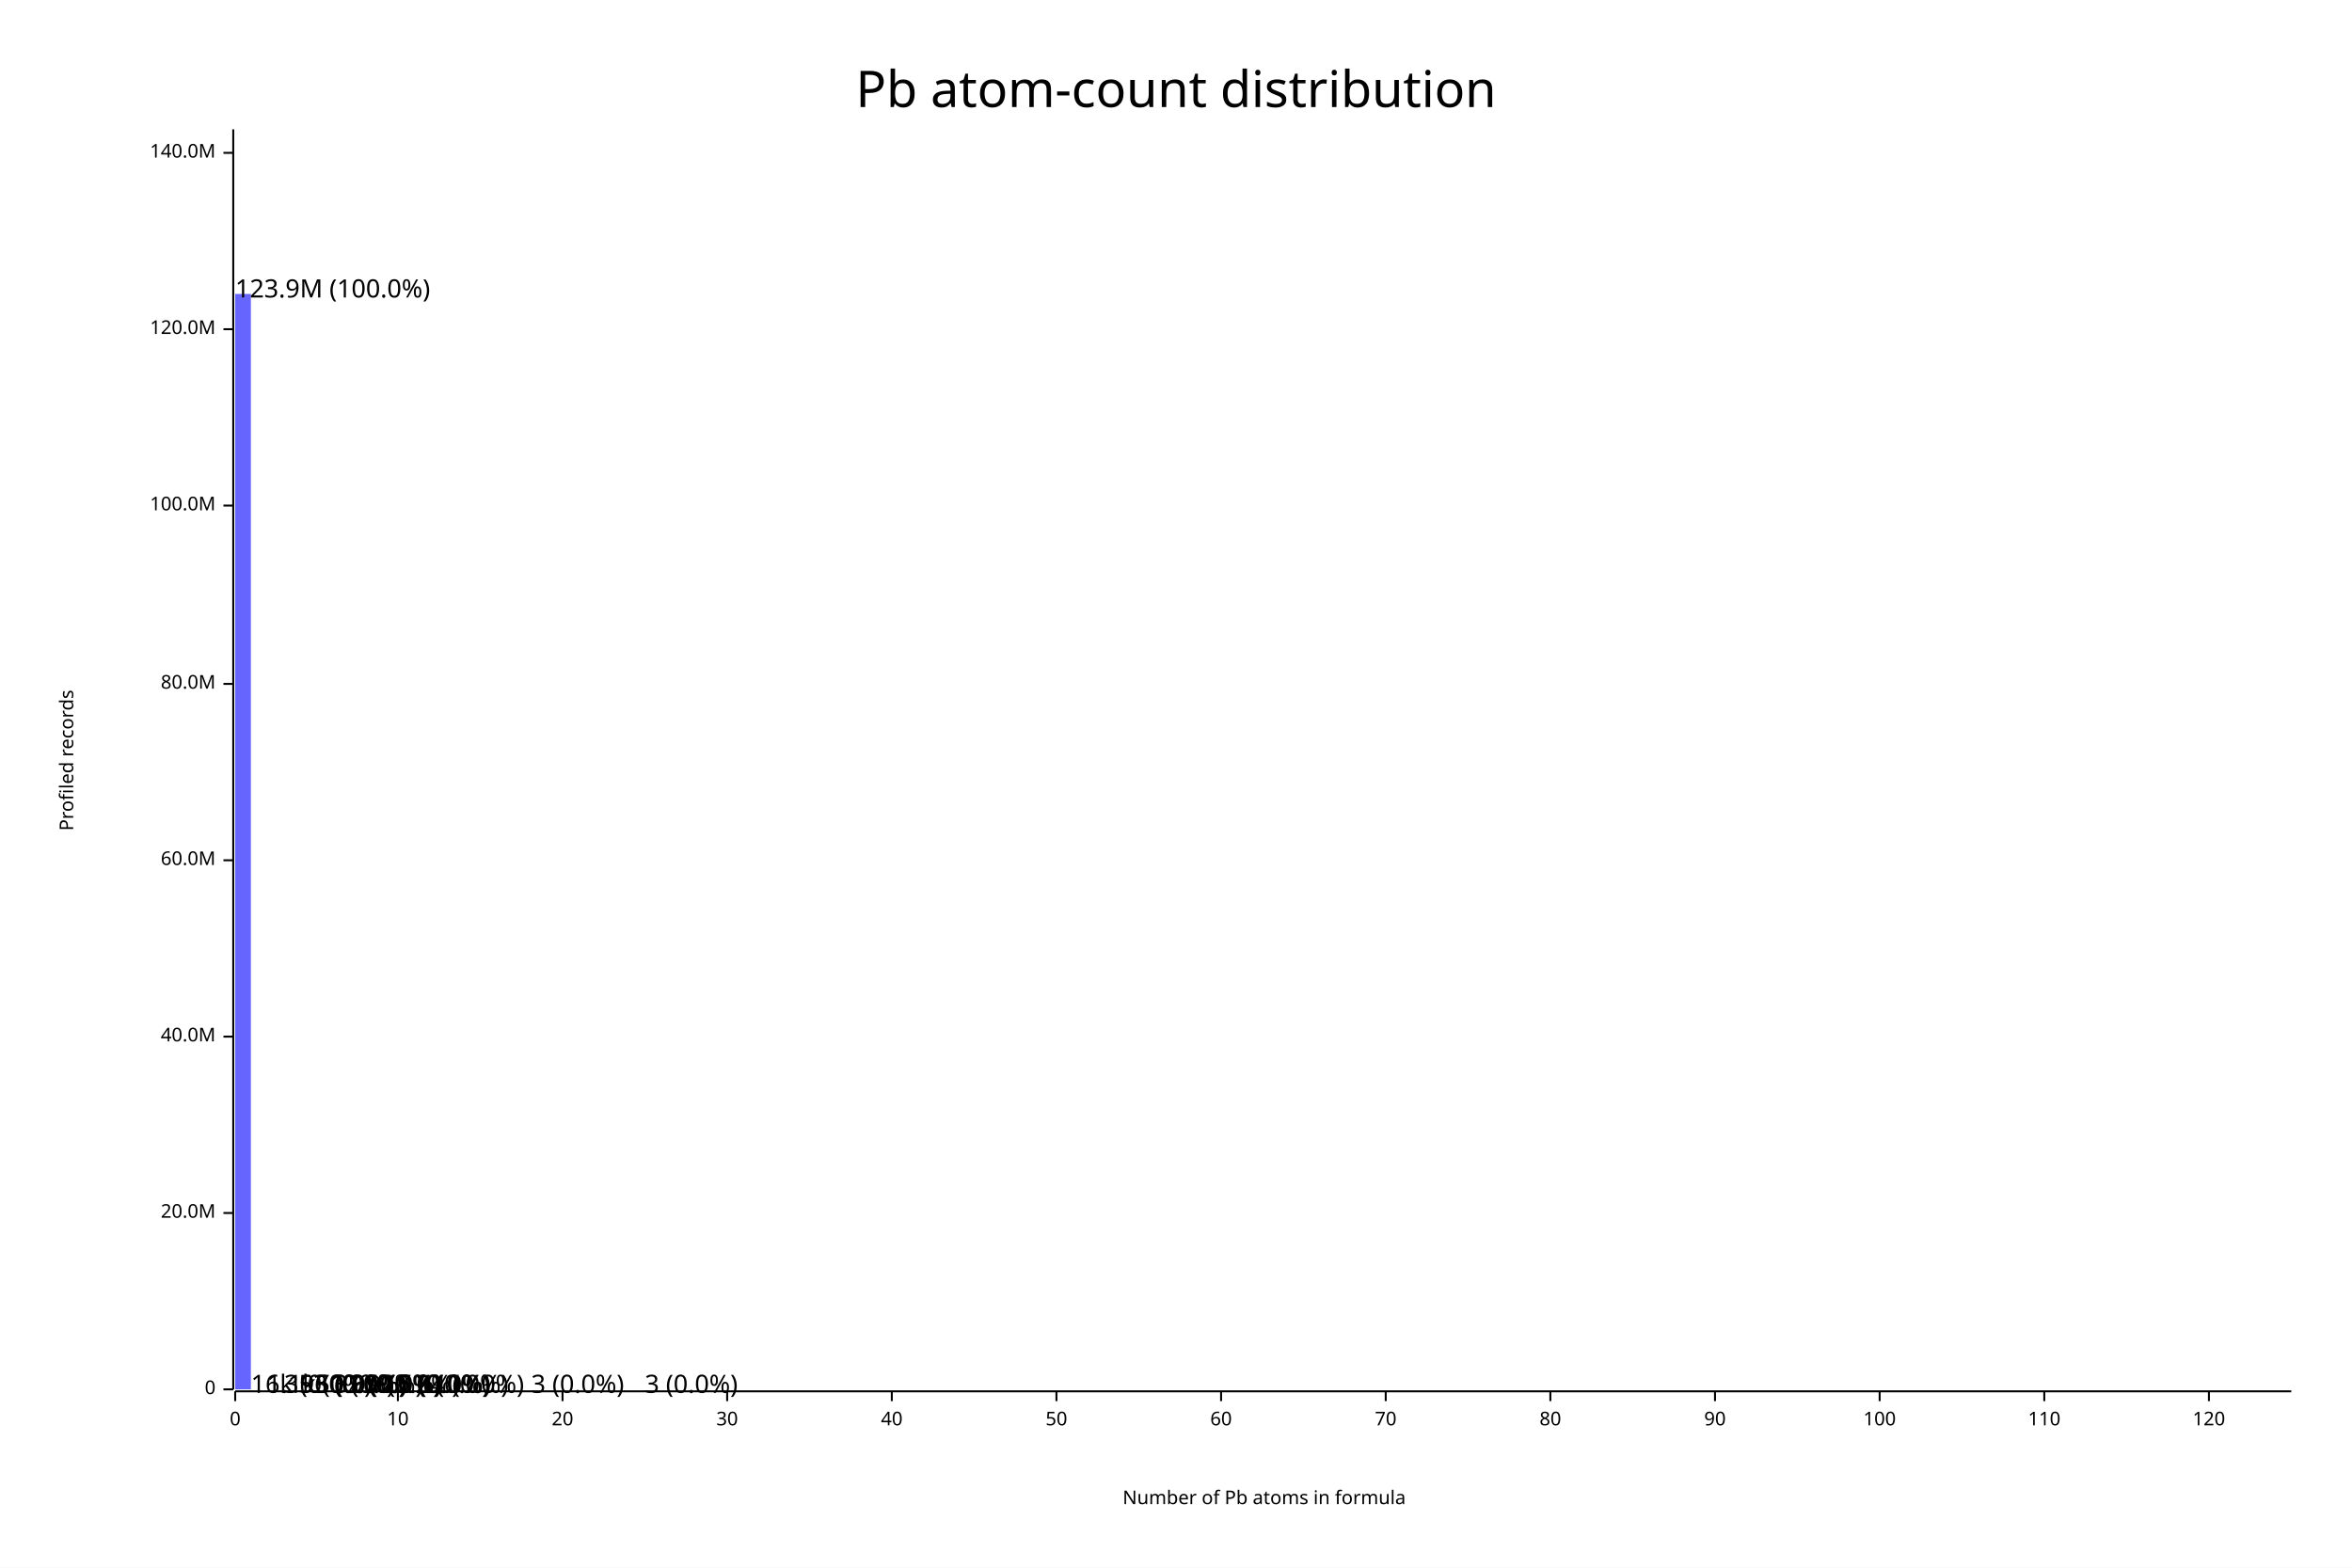
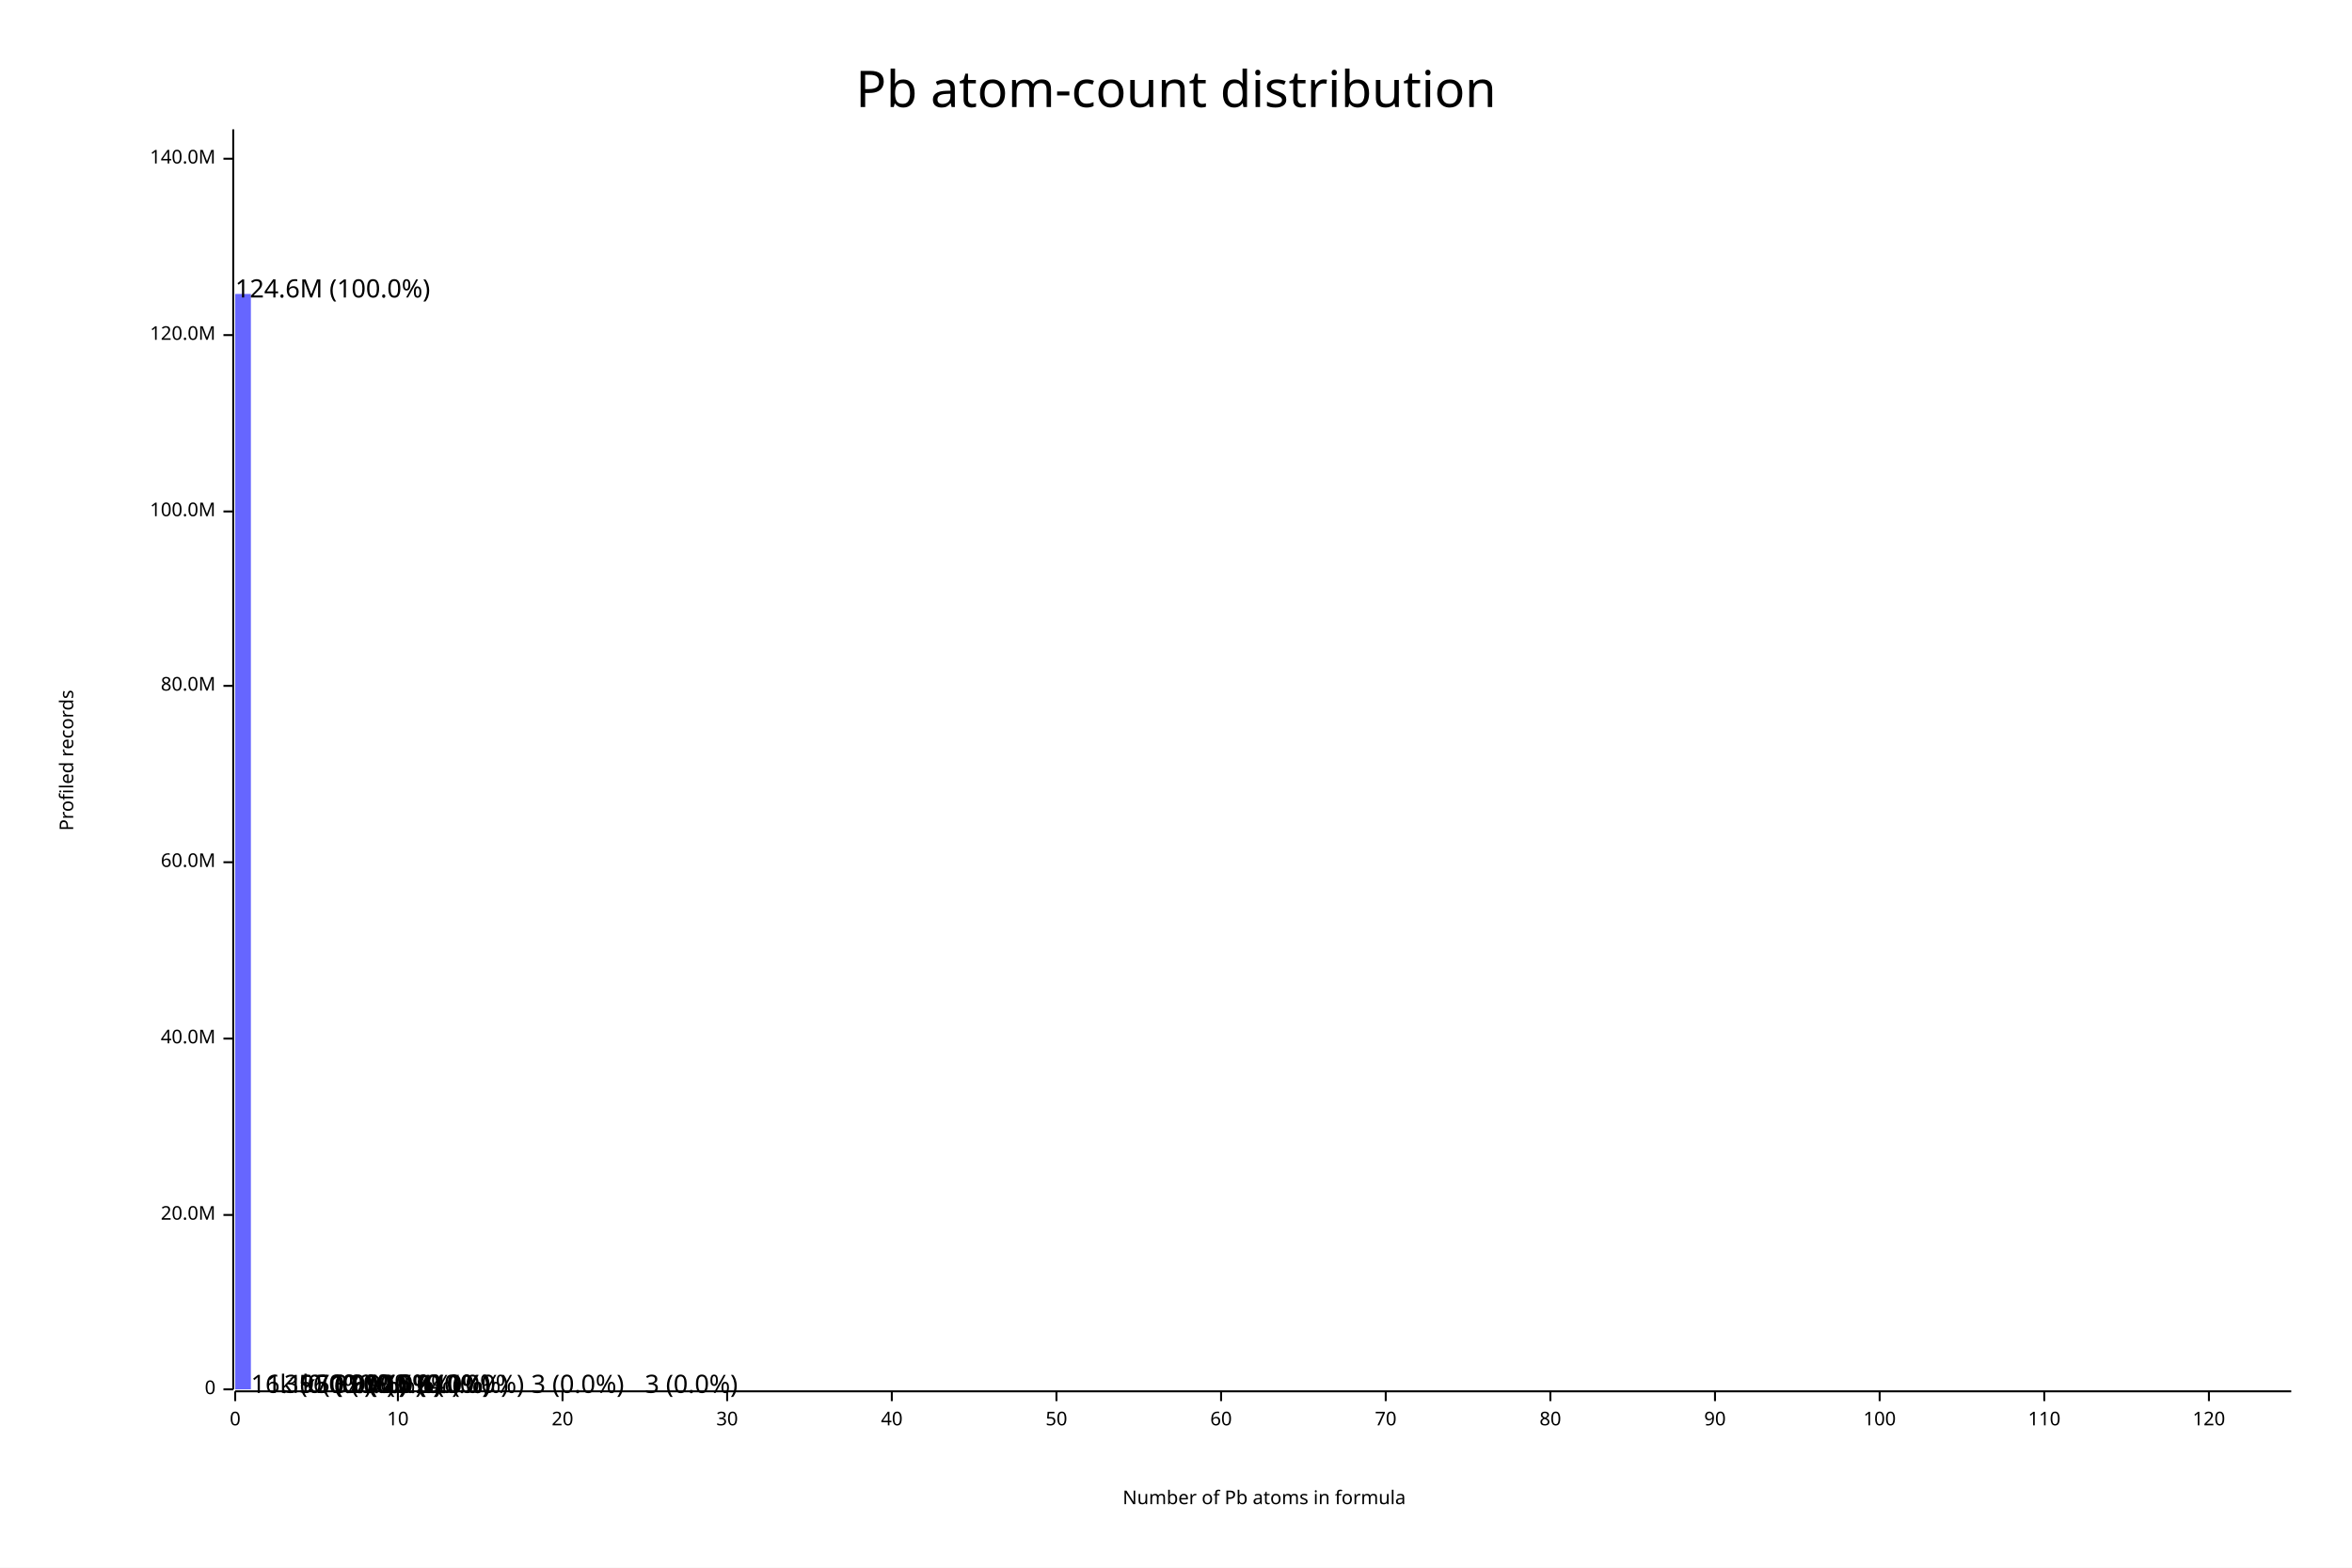
<svg xmlns="http://www.w3.org/2000/svg" width="1200" height="800" viewBox="0 0 1200 800">
  <rect x="0" y="0" width="1200" height="800" opacity="1" fill="#FFFFFF" stroke="none" />
  <text x="600" y="35" dy="0.76em" text-anchor="middle" font-family="sans-serif" font-size="25.806" opacity="1" fill="#000000">
Pb atom-count distribution
</text>
  <text x="30" y="388" dy="0.76em" text-anchor="middle" font-family="sans-serif" font-size="9.677" opacity="1" fill="#000000" transform="rotate(270, 30, 388)">
Profiled records
</text>
  <text x="645" y="770" dy="-0.5ex" text-anchor="middle" font-family="sans-serif" font-size="9.677" opacity="1" fill="#000000">
Number of Pb atoms in formula
</text>
  <polyline fill="none" opacity="1" stroke="#000000" stroke-width="1" points="119,66 119,709 " />
  <text x="110" y="709" dy="0.5ex" text-anchor="end" font-family="sans-serif" font-size="9.677" opacity="1" fill="#000000">
0
</text>
  <polyline fill="none" opacity="1" stroke="#000000" stroke-width="1" points="114,709 119,709 " />
-   <text x="110" y="619" dy="0.5ex" text-anchor="end" font-family="sans-serif" font-size="9.677" opacity="1" fill="#000000">
+   <text x="110" y="620" dy="0.5ex" text-anchor="end" font-family="sans-serif" font-size="9.677" opacity="1" fill="#000000">
20.0M
</text>
-   <polyline fill="none" opacity="1" stroke="#000000" stroke-width="1" points="114,619 119,619 " />
-   <text x="110" y="529" dy="0.5ex" text-anchor="end" font-family="sans-serif" font-size="9.677" opacity="1" fill="#000000">
+   <polyline fill="none" opacity="1" stroke="#000000" stroke-width="1" points="114,620 119,620 " />
+   <text x="110" y="530" dy="0.5ex" text-anchor="end" font-family="sans-serif" font-size="9.677" opacity="1" fill="#000000">
40.0M
</text>
-   <polyline fill="none" opacity="1" stroke="#000000" stroke-width="1" points="114,529 119,529 " />
-   <text x="110" y="439" dy="0.5ex" text-anchor="end" font-family="sans-serif" font-size="9.677" opacity="1" fill="#000000">
+   <polyline fill="none" opacity="1" stroke="#000000" stroke-width="1" points="114,530 119,530 " />
+   <text x="110" y="440" dy="0.5ex" text-anchor="end" font-family="sans-serif" font-size="9.677" opacity="1" fill="#000000">
60.0M
</text>
-   <polyline fill="none" opacity="1" stroke="#000000" stroke-width="1" points="114,439 119,439 " />
-   <text x="110" y="349" dy="0.5ex" text-anchor="end" font-family="sans-serif" font-size="9.677" opacity="1" fill="#000000">
+   <polyline fill="none" opacity="1" stroke="#000000" stroke-width="1" points="114,440 119,440 " />
+   <text x="110" y="350" dy="0.5ex" text-anchor="end" font-family="sans-serif" font-size="9.677" opacity="1" fill="#000000">
80.0M
</text>
-   <polyline fill="none" opacity="1" stroke="#000000" stroke-width="1" points="114,349 119,349 " />
-   <text x="110" y="258" dy="0.5ex" text-anchor="end" font-family="sans-serif" font-size="9.677" opacity="1" fill="#000000">
+   <polyline fill="none" opacity="1" stroke="#000000" stroke-width="1" points="114,350 119,350 " />
+   <text x="110" y="261" dy="0.5ex" text-anchor="end" font-family="sans-serif" font-size="9.677" opacity="1" fill="#000000">
100.0M
</text>
-   <polyline fill="none" opacity="1" stroke="#000000" stroke-width="1" points="114,258 119,258 " />
-   <text x="110" y="168" dy="0.5ex" text-anchor="end" font-family="sans-serif" font-size="9.677" opacity="1" fill="#000000">
+   <polyline fill="none" opacity="1" stroke="#000000" stroke-width="1" points="114,261 119,261 " />
+   <text x="110" y="171" dy="0.5ex" text-anchor="end" font-family="sans-serif" font-size="9.677" opacity="1" fill="#000000">
120.0M
</text>
-   <polyline fill="none" opacity="1" stroke="#000000" stroke-width="1" points="114,168 119,168 " />
-   <text x="110" y="78" dy="0.5ex" text-anchor="end" font-family="sans-serif" font-size="9.677" opacity="1" fill="#000000">
+   <polyline fill="none" opacity="1" stroke="#000000" stroke-width="1" points="114,171 119,171 " />
+   <text x="110" y="81" dy="0.5ex" text-anchor="end" font-family="sans-serif" font-size="9.677" opacity="1" fill="#000000">
140.0M
</text>
-   <polyline fill="none" opacity="1" stroke="#000000" stroke-width="1" points="114,78 119,78 " />
+   <polyline fill="none" opacity="1" stroke="#000000" stroke-width="1" points="114,81 119,81 " />
  <polyline fill="none" opacity="1" stroke="#000000" stroke-width="1" points="120,710 1169,710 " />
  <text x="120" y="720" dy="0.76em" text-anchor="middle" font-family="sans-serif" font-size="9.677" opacity="1" fill="#000000">
0
</text>
  <polyline fill="none" opacity="1" stroke="#000000" stroke-width="1" points="120,710 120,715 " />
  <text x="203" y="720" dy="0.76em" text-anchor="middle" font-family="sans-serif" font-size="9.677" opacity="1" fill="#000000">
10
</text>
  <polyline fill="none" opacity="1" stroke="#000000" stroke-width="1" points="203,710 203,715 " />
  <text x="287" y="720" dy="0.76em" text-anchor="middle" font-family="sans-serif" font-size="9.677" opacity="1" fill="#000000">
20
</text>
  <polyline fill="none" opacity="1" stroke="#000000" stroke-width="1" points="287,710 287,715 " />
  <text x="371" y="720" dy="0.76em" text-anchor="middle" font-family="sans-serif" font-size="9.677" opacity="1" fill="#000000">
30
</text>
  <polyline fill="none" opacity="1" stroke="#000000" stroke-width="1" points="371,710 371,715 " />
  <text x="455" y="720" dy="0.76em" text-anchor="middle" font-family="sans-serif" font-size="9.677" opacity="1" fill="#000000">
40
</text>
  <polyline fill="none" opacity="1" stroke="#000000" stroke-width="1" points="455,710 455,715 " />
  <text x="539" y="720" dy="0.76em" text-anchor="middle" font-family="sans-serif" font-size="9.677" opacity="1" fill="#000000">
50
</text>
  <polyline fill="none" opacity="1" stroke="#000000" stroke-width="1" points="539,710 539,715 " />
  <text x="623" y="720" dy="0.76em" text-anchor="middle" font-family="sans-serif" font-size="9.677" opacity="1" fill="#000000">
60
</text>
  <polyline fill="none" opacity="1" stroke="#000000" stroke-width="1" points="623,710 623,715 " />
  <text x="707" y="720" dy="0.76em" text-anchor="middle" font-family="sans-serif" font-size="9.677" opacity="1" fill="#000000">
70
</text>
  <polyline fill="none" opacity="1" stroke="#000000" stroke-width="1" points="707,710 707,715 " />
  <text x="791" y="720" dy="0.76em" text-anchor="middle" font-family="sans-serif" font-size="9.677" opacity="1" fill="#000000">
80
</text>
  <polyline fill="none" opacity="1" stroke="#000000" stroke-width="1" points="791,710 791,715 " />
  <text x="875" y="720" dy="0.76em" text-anchor="middle" font-family="sans-serif" font-size="9.677" opacity="1" fill="#000000">
90
</text>
  <polyline fill="none" opacity="1" stroke="#000000" stroke-width="1" points="875,710 875,715 " />
  <text x="959" y="720" dy="0.76em" text-anchor="middle" font-family="sans-serif" font-size="9.677" opacity="1" fill="#000000">
100
</text>
  <polyline fill="none" opacity="1" stroke="#000000" stroke-width="1" points="959,710 959,715 " />
  <text x="1043" y="720" dy="0.76em" text-anchor="middle" font-family="sans-serif" font-size="9.677" opacity="1" fill="#000000">
110
</text>
  <polyline fill="none" opacity="1" stroke="#000000" stroke-width="1" points="1043,710 1043,715 " />
  <text x="1127" y="720" dy="0.76em" text-anchor="middle" font-family="sans-serif" font-size="9.677" opacity="1" fill="#000000">
120
</text>
  <polyline fill="none" opacity="1" stroke="#000000" stroke-width="1" points="1127,710 1127,715 " />
  <rect x="120" y="150" width="8" height="559" opacity="0.6" fill="#0000FF" stroke="none" />
  <rect x="128" y="709" width="8" height="0" opacity="0.6" fill="#0000FF" stroke="none" />
  <rect x="136" y="709" width="9" height="0" opacity="0.6" fill="#0000FF" stroke="none" />
  <rect x="145" y="709" width="8" height="0" opacity="0.6" fill="#0000FF" stroke="none" />
  <rect x="153" y="709" width="8" height="0" opacity="0.6" fill="#0000FF" stroke="none" />
  <rect x="161" y="709" width="9" height="0" opacity="0.6" fill="#0000FF" stroke="none" />
  <rect x="170" y="709" width="8" height="0" opacity="0.6" fill="#0000FF" stroke="none" />
  <rect x="178" y="709" width="9" height="0" opacity="0.6" fill="#0000FF" stroke="none" />
  <rect x="187" y="709" width="8" height="0" opacity="0.6" fill="#0000FF" stroke="none" />
  <rect x="195" y="709" width="8" height="0" opacity="0.6" fill="#0000FF" stroke="none" />
  <rect x="203" y="709" width="9" height="0" opacity="0.6" fill="#0000FF" stroke="none" />
  <rect x="212" y="709" width="8" height="0" opacity="0.6" fill="#0000FF" stroke="none" />
  <rect x="220" y="709" width="9" height="0" opacity="0.6" fill="#0000FF" stroke="none" />
  <rect x="254" y="709" width="8" height="0" opacity="0.6" fill="#0000FF" stroke="none" />
  <rect x="262" y="709" width="9" height="0" opacity="0.6" fill="#0000FF" stroke="none" />
  <rect x="271" y="709" width="8" height="0" opacity="0.6" fill="#0000FF" stroke="none" />
  <rect x="313" y="709" width="8" height="0" opacity="0.6" fill="#0000FF" stroke="none" />
  <rect x="321" y="709" width="8" height="0" opacity="0.6" fill="#0000FF" stroke="none" />
  <rect x="329" y="709" width="9" height="0" opacity="0.6" fill="#0000FF" stroke="none" />
  <rect x="346" y="709" width="8" height="0" opacity="0.6" fill="#0000FF" stroke="none" />
  <rect x="354" y="709" width="9" height="0" opacity="0.6" fill="#0000FF" stroke="none" />
  <rect x="455" y="709" width="9" height="0" opacity="0.6" fill="#0000FF" stroke="none" />
  <rect x="581" y="709" width="8" height="0" opacity="0.6" fill="#0000FF" stroke="none" />
  <rect x="833" y="709" width="8" height="0" opacity="0.6" fill="#0000FF" stroke="none" />
  <rect x="1160" y="709" width="9" height="0" opacity="0.6" fill="#0000FF" stroke="none" />
  <text x="120" y="142" dy="0.76em" text-anchor="start" font-family="sans-serif" font-size="12.903" opacity="1" fill="#000000">
- 123.9M (100.0%)
+ 124.6M (100.0%)
</text>
  <text x="128" y="701" dy="0.76em" text-anchor="start" font-family="sans-serif" font-size="12.903" opacity="1" fill="#000000">
16k (0.0%)
</text>
  <text x="136" y="701" dy="0.76em" text-anchor="start" font-family="sans-serif" font-size="12.903" opacity="1" fill="#000000">
1.1k (0.0%)
</text>
  <text x="145" y="701" dy="0.76em" text-anchor="start" font-family="sans-serif" font-size="12.903" opacity="1" fill="#000000">
- 353 (0.0%)
+ 356 (0.0%)
</text>
  <text x="153" y="701" dy="0.76em" text-anchor="start" font-family="sans-serif" font-size="12.903" opacity="1" fill="#000000">
- 96 (0.0%)
+ 97 (0.0%)
</text>
  <text x="161" y="701" dy="0.76em" text-anchor="start" font-family="sans-serif" font-size="12.903" opacity="1" fill="#000000">
51 (0.0%)
</text>
  <text x="170" y="701" dy="0.76em" text-anchor="start" font-family="sans-serif" font-size="12.903" opacity="1" fill="#000000">
31 (0.0%)
</text>
  <text x="178" y="701" dy="0.76em" text-anchor="start" font-family="sans-serif" font-size="12.903" opacity="1" fill="#000000">
9 (0.0%)
</text>
  <text x="187" y="701" dy="0.76em" text-anchor="start" font-family="sans-serif" font-size="12.903" opacity="1" fill="#000000">
9 (0.0%)
</text>
  <text x="195" y="701" dy="0.76em" text-anchor="start" font-family="sans-serif" font-size="12.903" opacity="1" fill="#000000">
15 (0.0%)
</text>
  <text x="203" y="701" dy="0.76em" text-anchor="start" font-family="sans-serif" font-size="12.903" opacity="1" fill="#000000">
5 (0.0%)
</text>
  <text x="212" y="701" dy="0.76em" text-anchor="start" font-family="sans-serif" font-size="12.903" opacity="1" fill="#000000">
2 (0.0%)
</text>
  <text x="220" y="701" dy="0.76em" text-anchor="start" font-family="sans-serif" font-size="12.903" opacity="1" fill="#000000">
4 (0.0%)
</text>
  <text x="271" y="701" dy="0.76em" text-anchor="start" font-family="sans-serif" font-size="12.903" opacity="1" fill="#000000">
3 (0.0%)
</text>
  <text x="329" y="701" dy="0.76em" text-anchor="start" font-family="sans-serif" font-size="12.903" opacity="1" fill="#000000">
3 (0.0%)
</text>
</svg>
